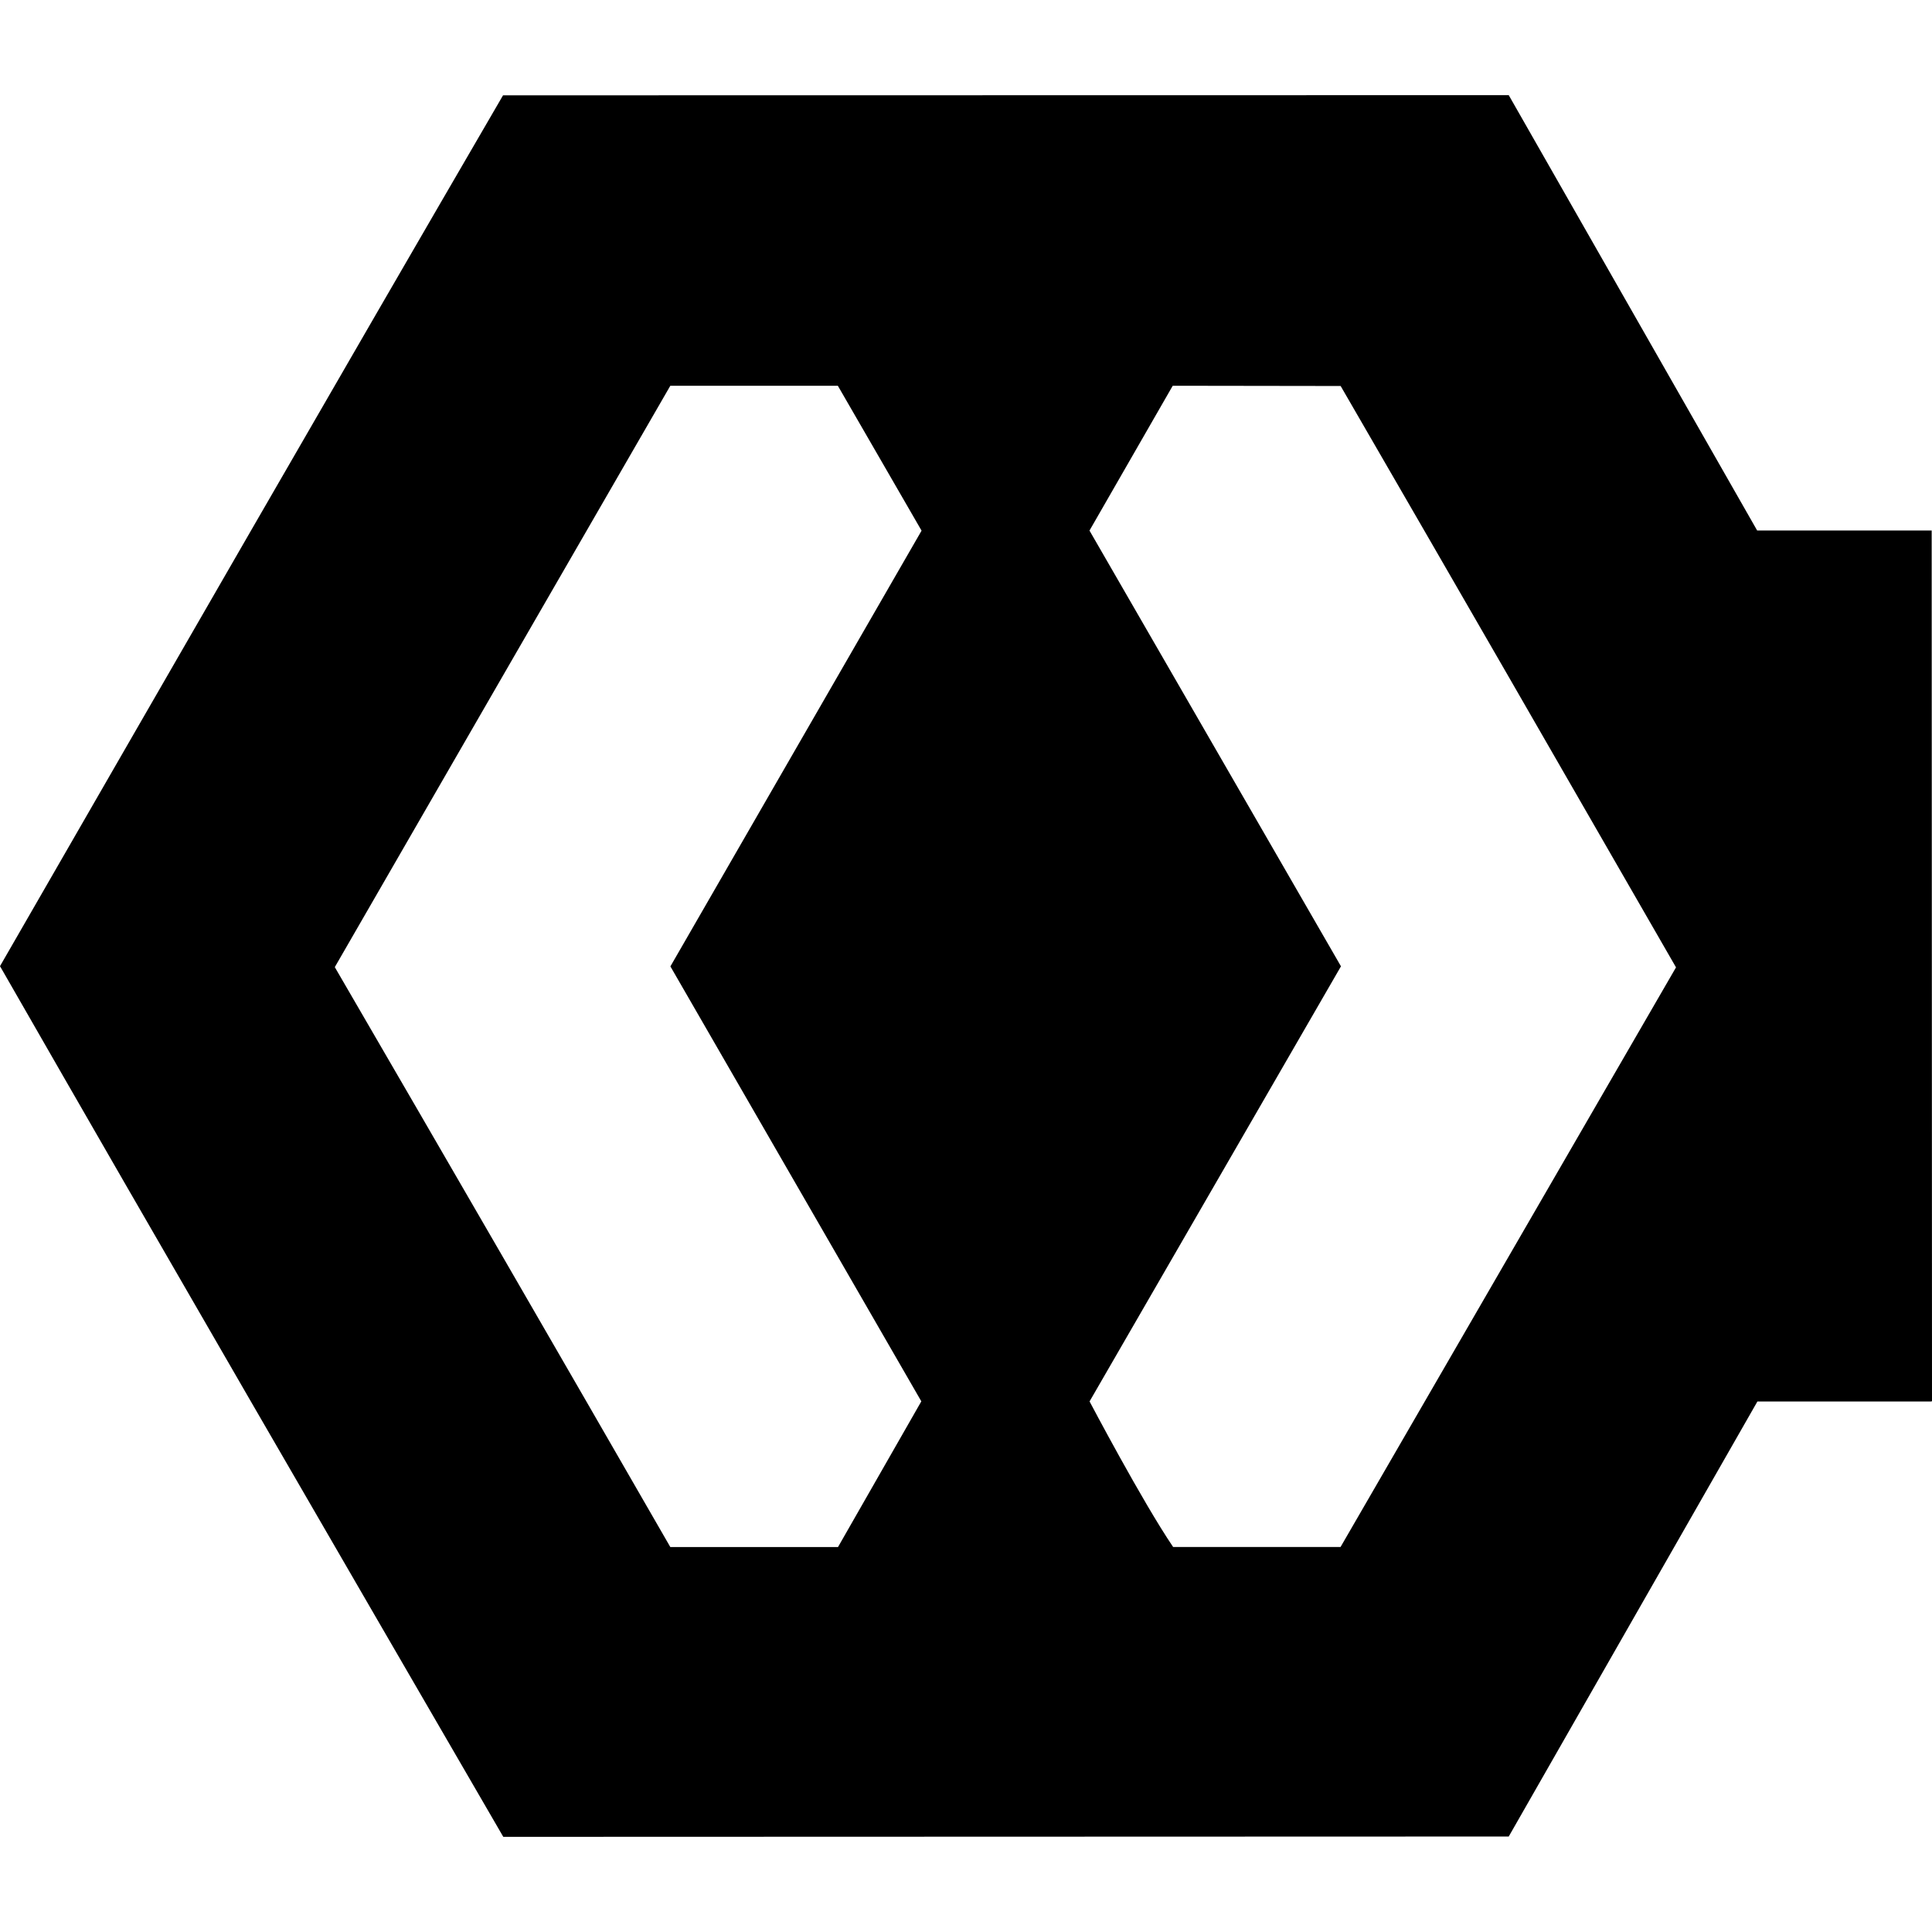
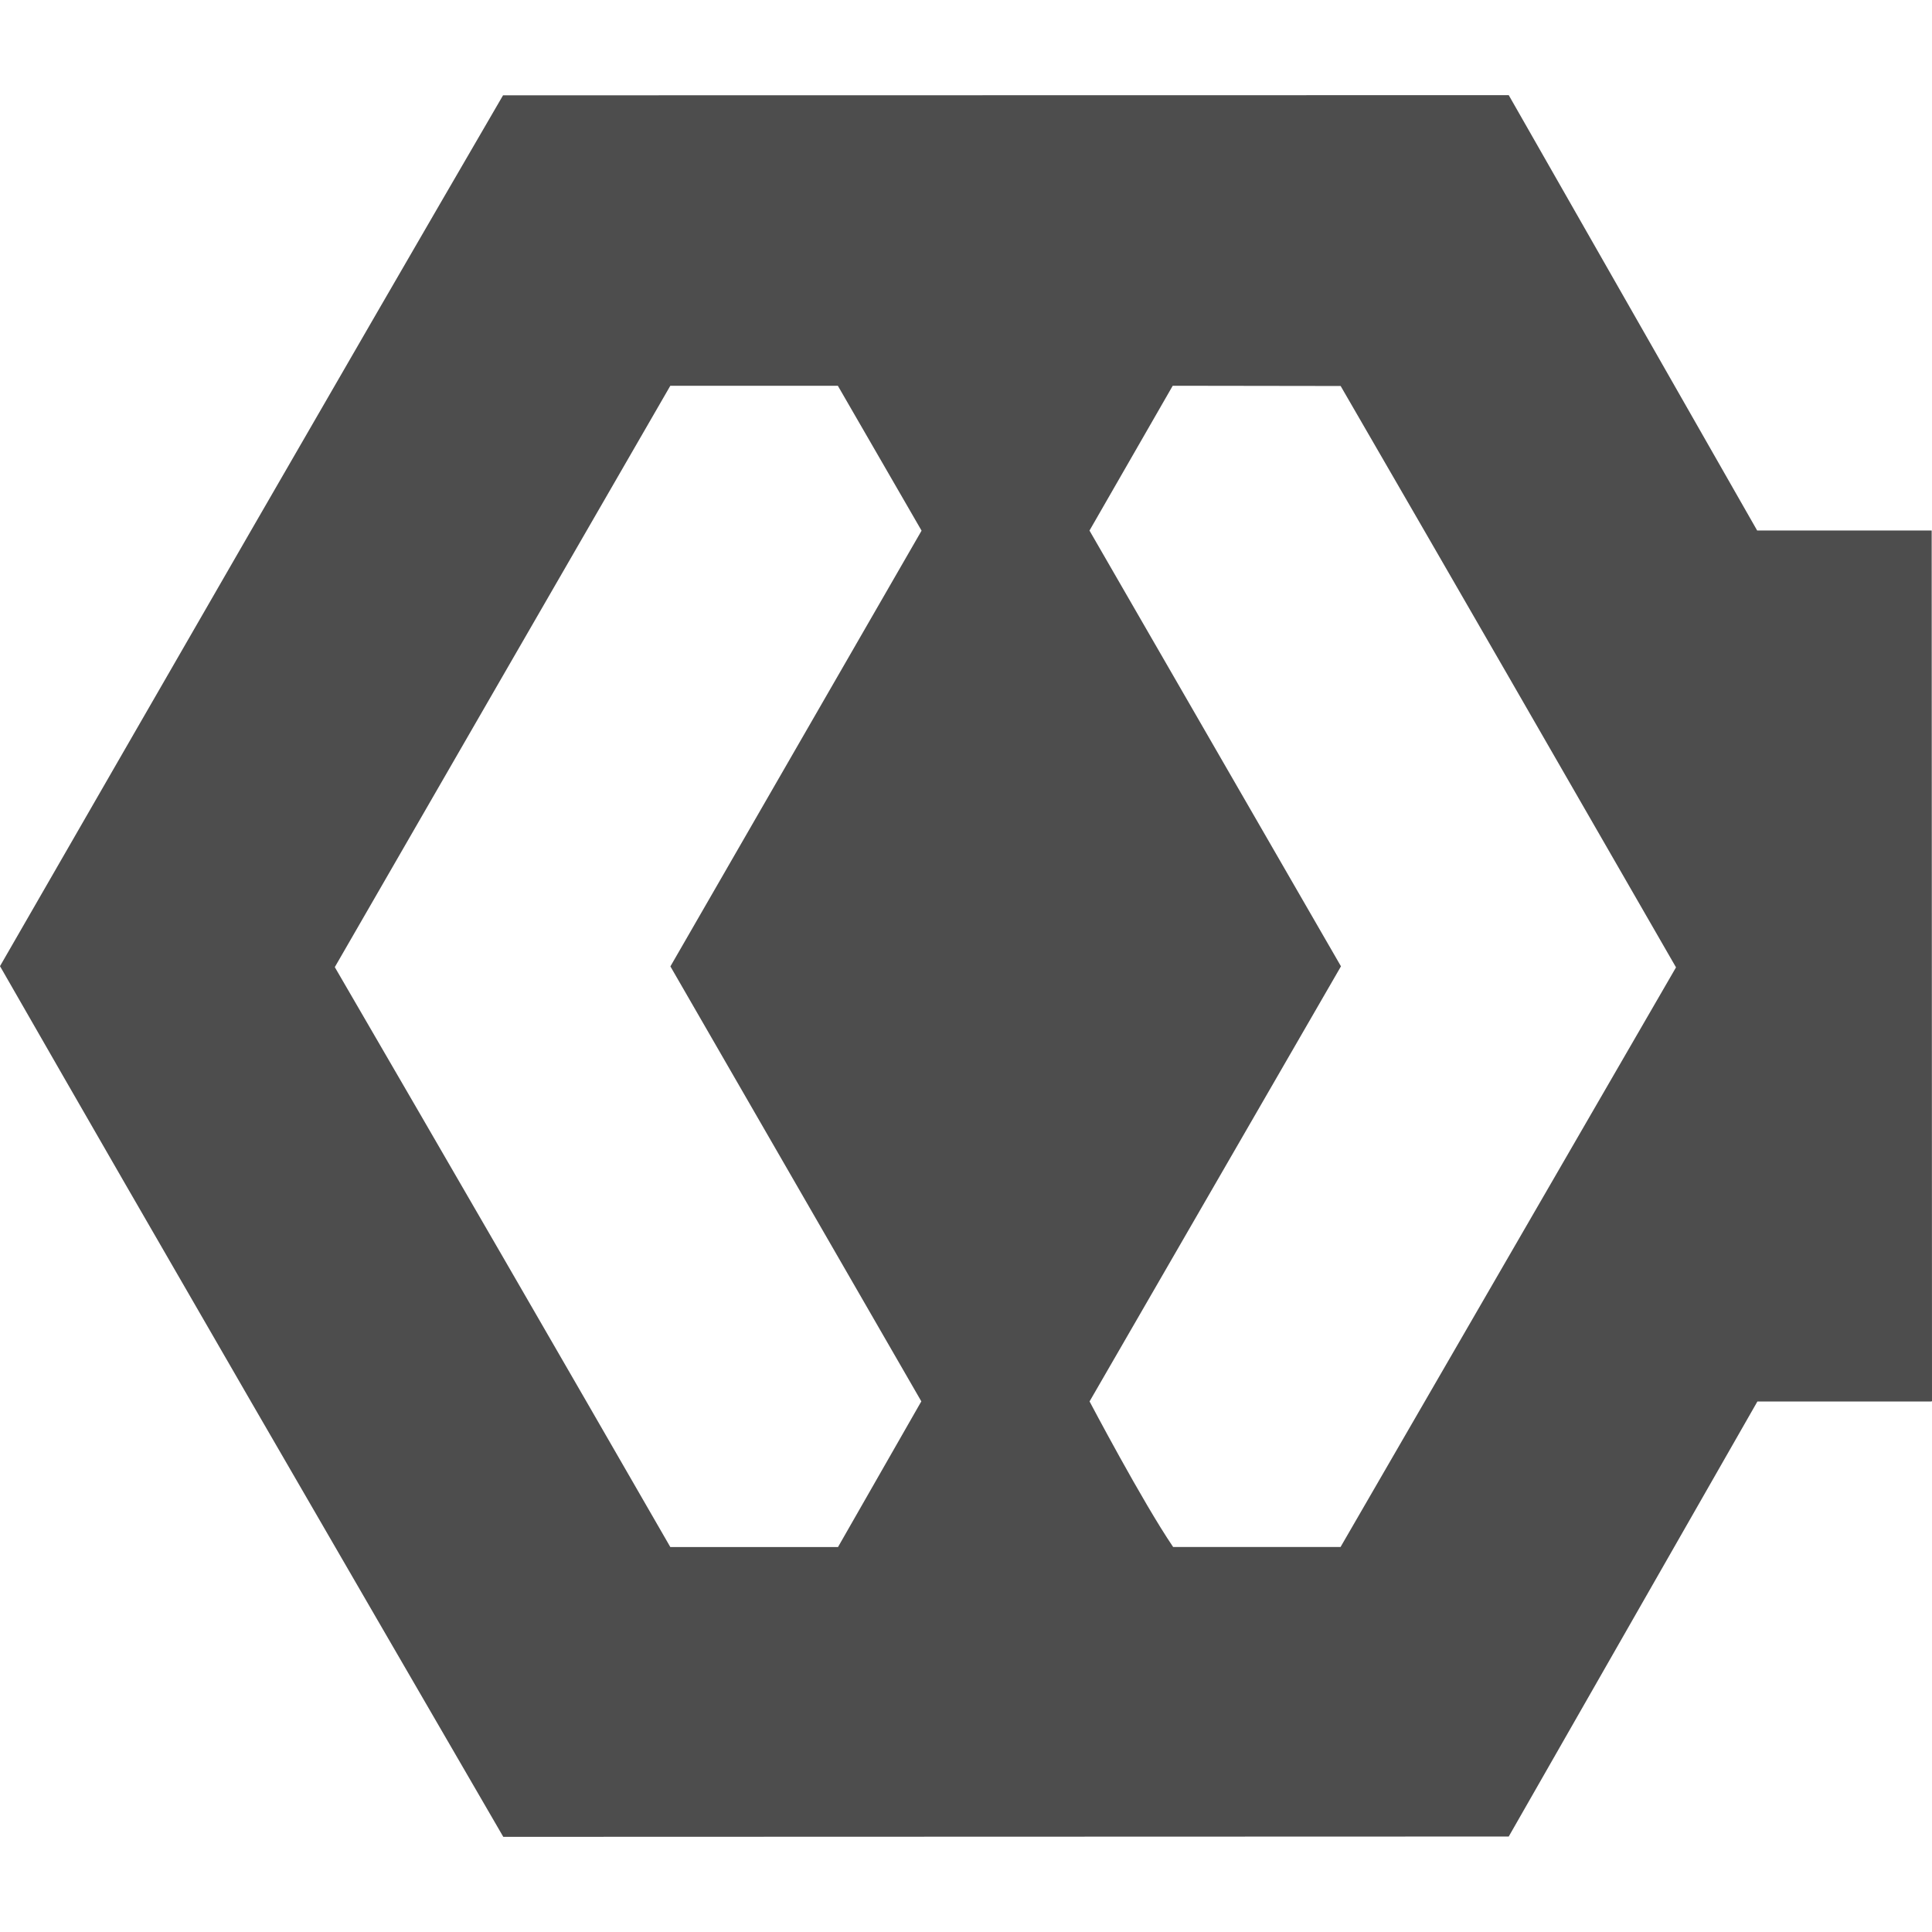
- <svg xmlns="http://www.w3.org/2000/svg" role="img" viewBox="0 0 24 24">
+ <svg xmlns="http://www.w3.org/2000/svg" fill="#4D4D4D" role="img" viewBox="0 0 24 24">
  <path d="m18.742 1.182-12.493.002C4.155 4.784 2.079 8.393 0 12.002c2.071 3.612 4.162 7.214 6.252 10.816l12.49-.004 3.089-5.404h2.158v-.002H24L23.996 6.59h-2.168zM8.327 4.792h2.081l1.04 1.8-3.12 5.413 3.117 5.403-1.035 1.81H8.327a2047.566 2047.566 0 0 0-4.168-7.204C5.547 9.606 6.937 7.2 8.327 4.792Zm6.241 0 2.086.003c1.393 2.405 2.78 4.813 4.166 7.222l-4.167 7.2h-2.08c-.382-.562-1.038-1.808-1.038-1.808l3.123-5.405-3.124-5.413z" />
</svg>
